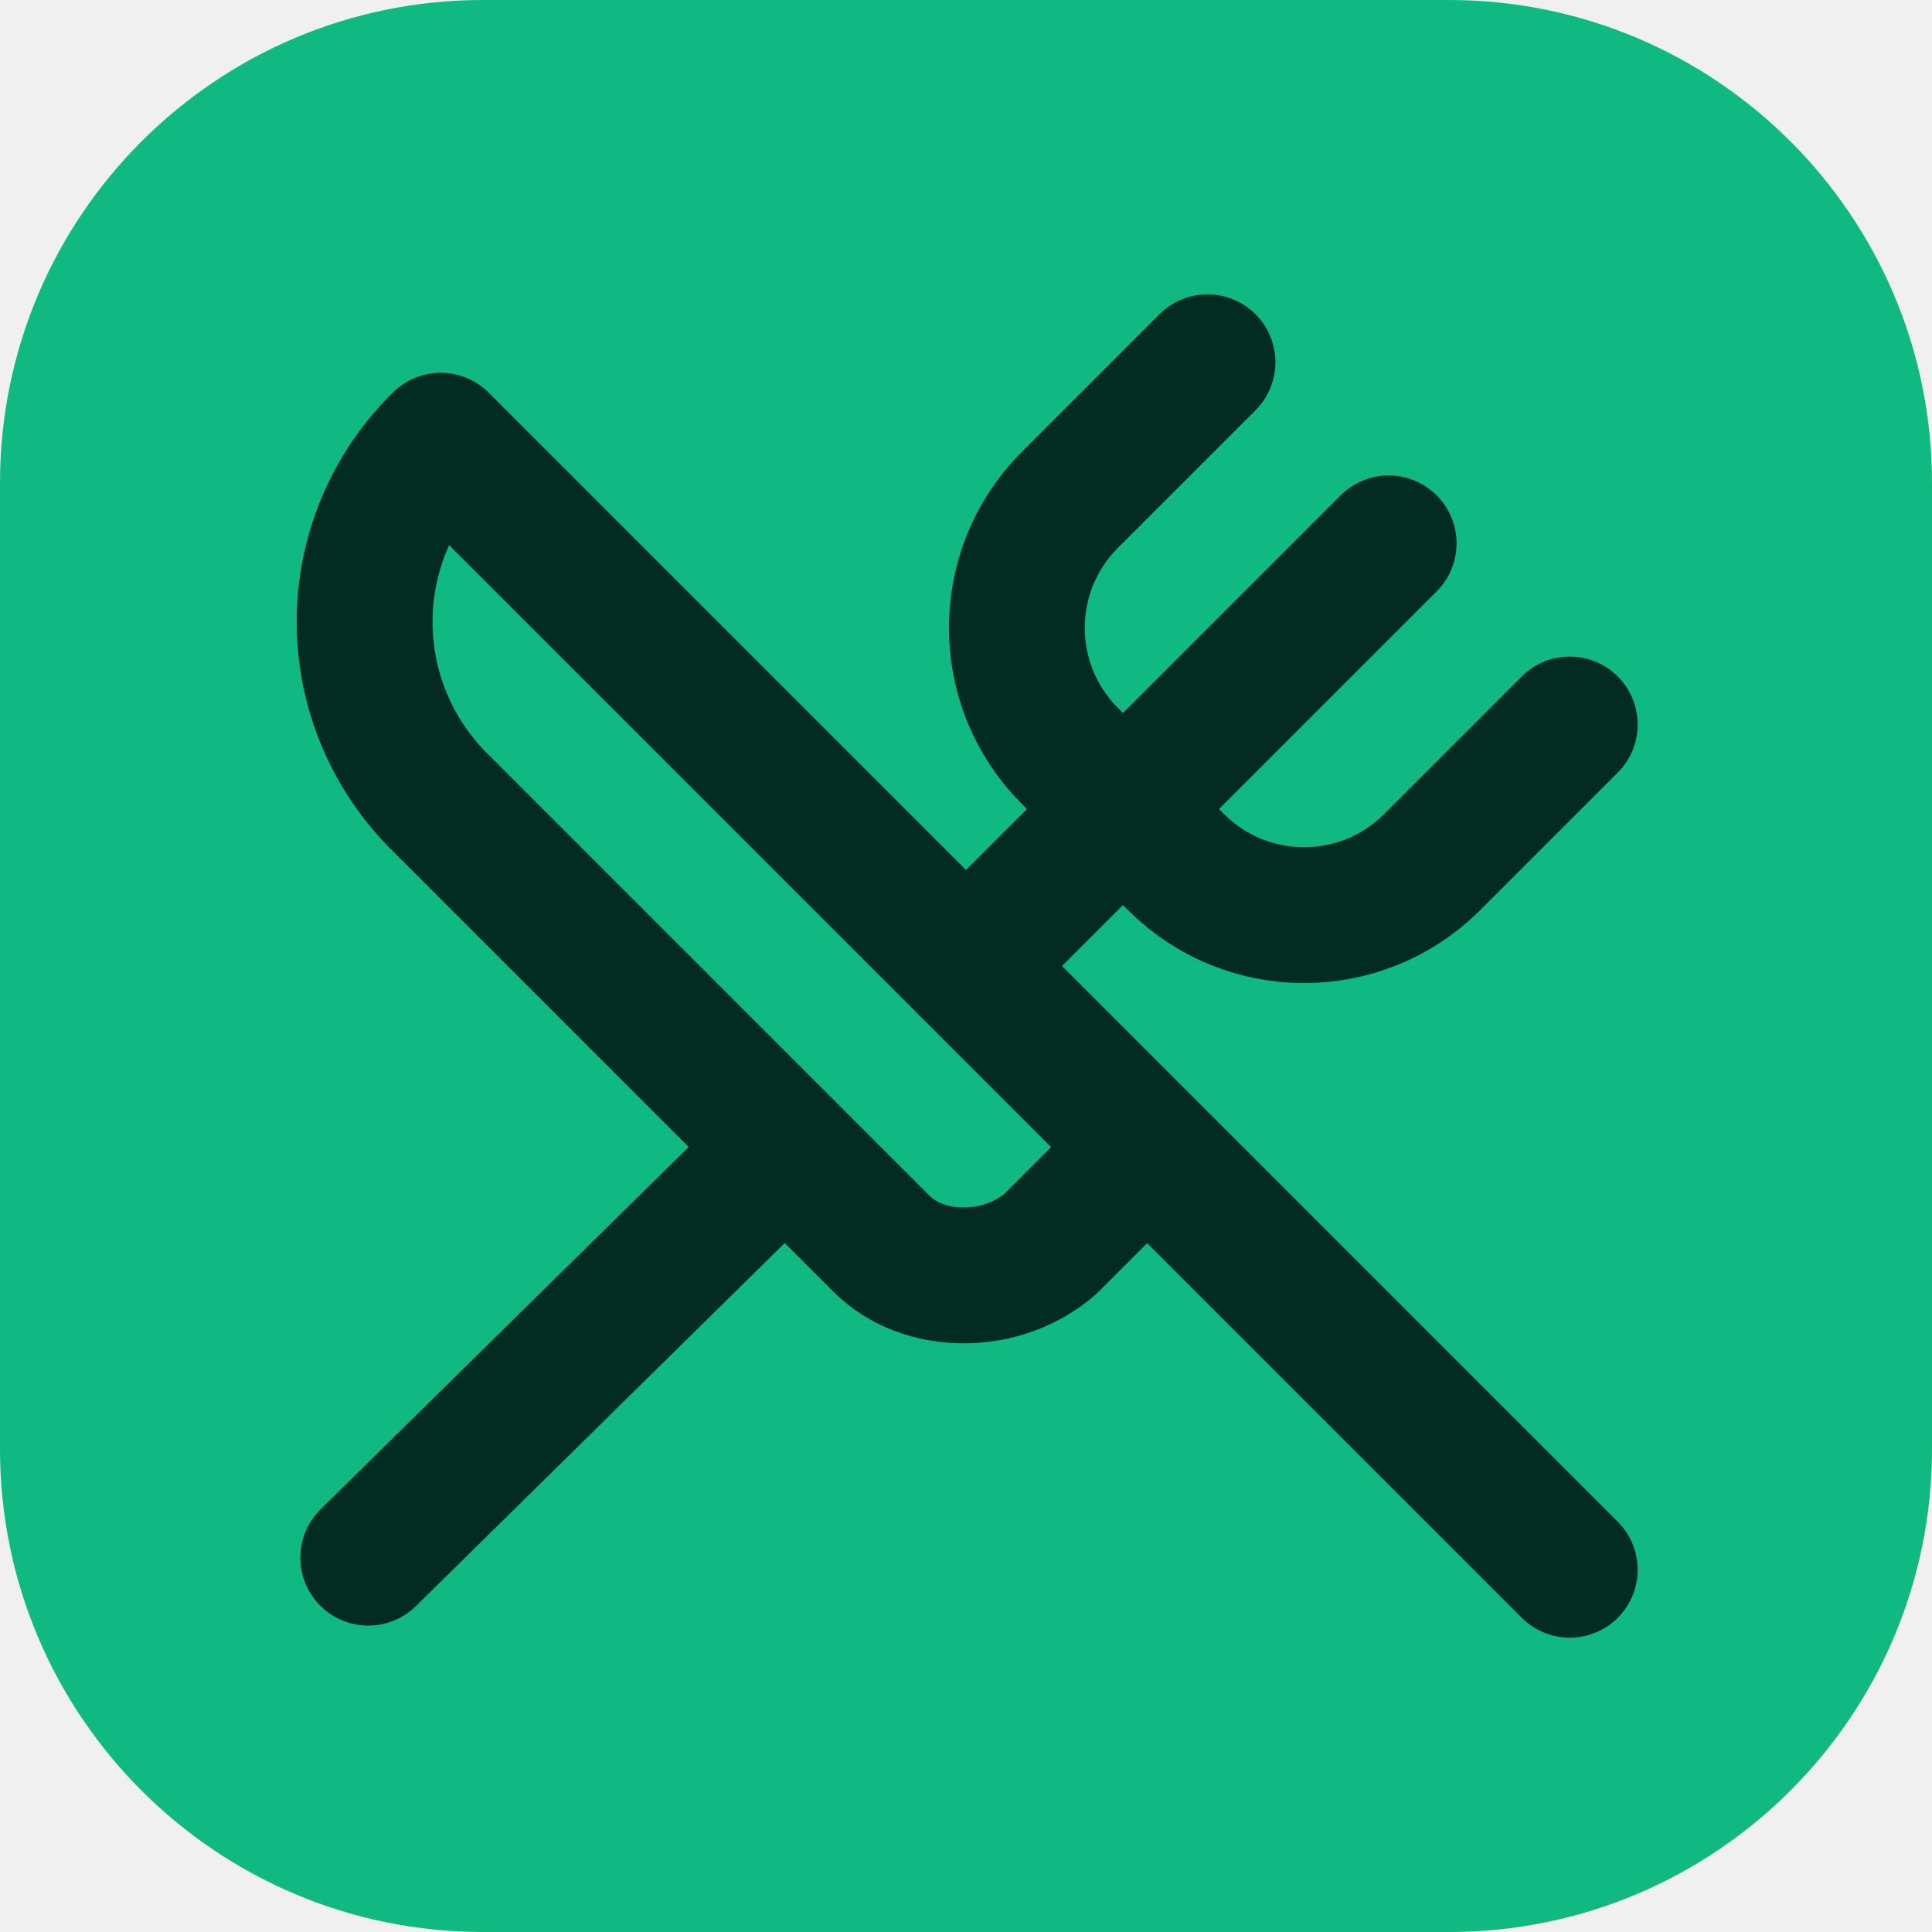
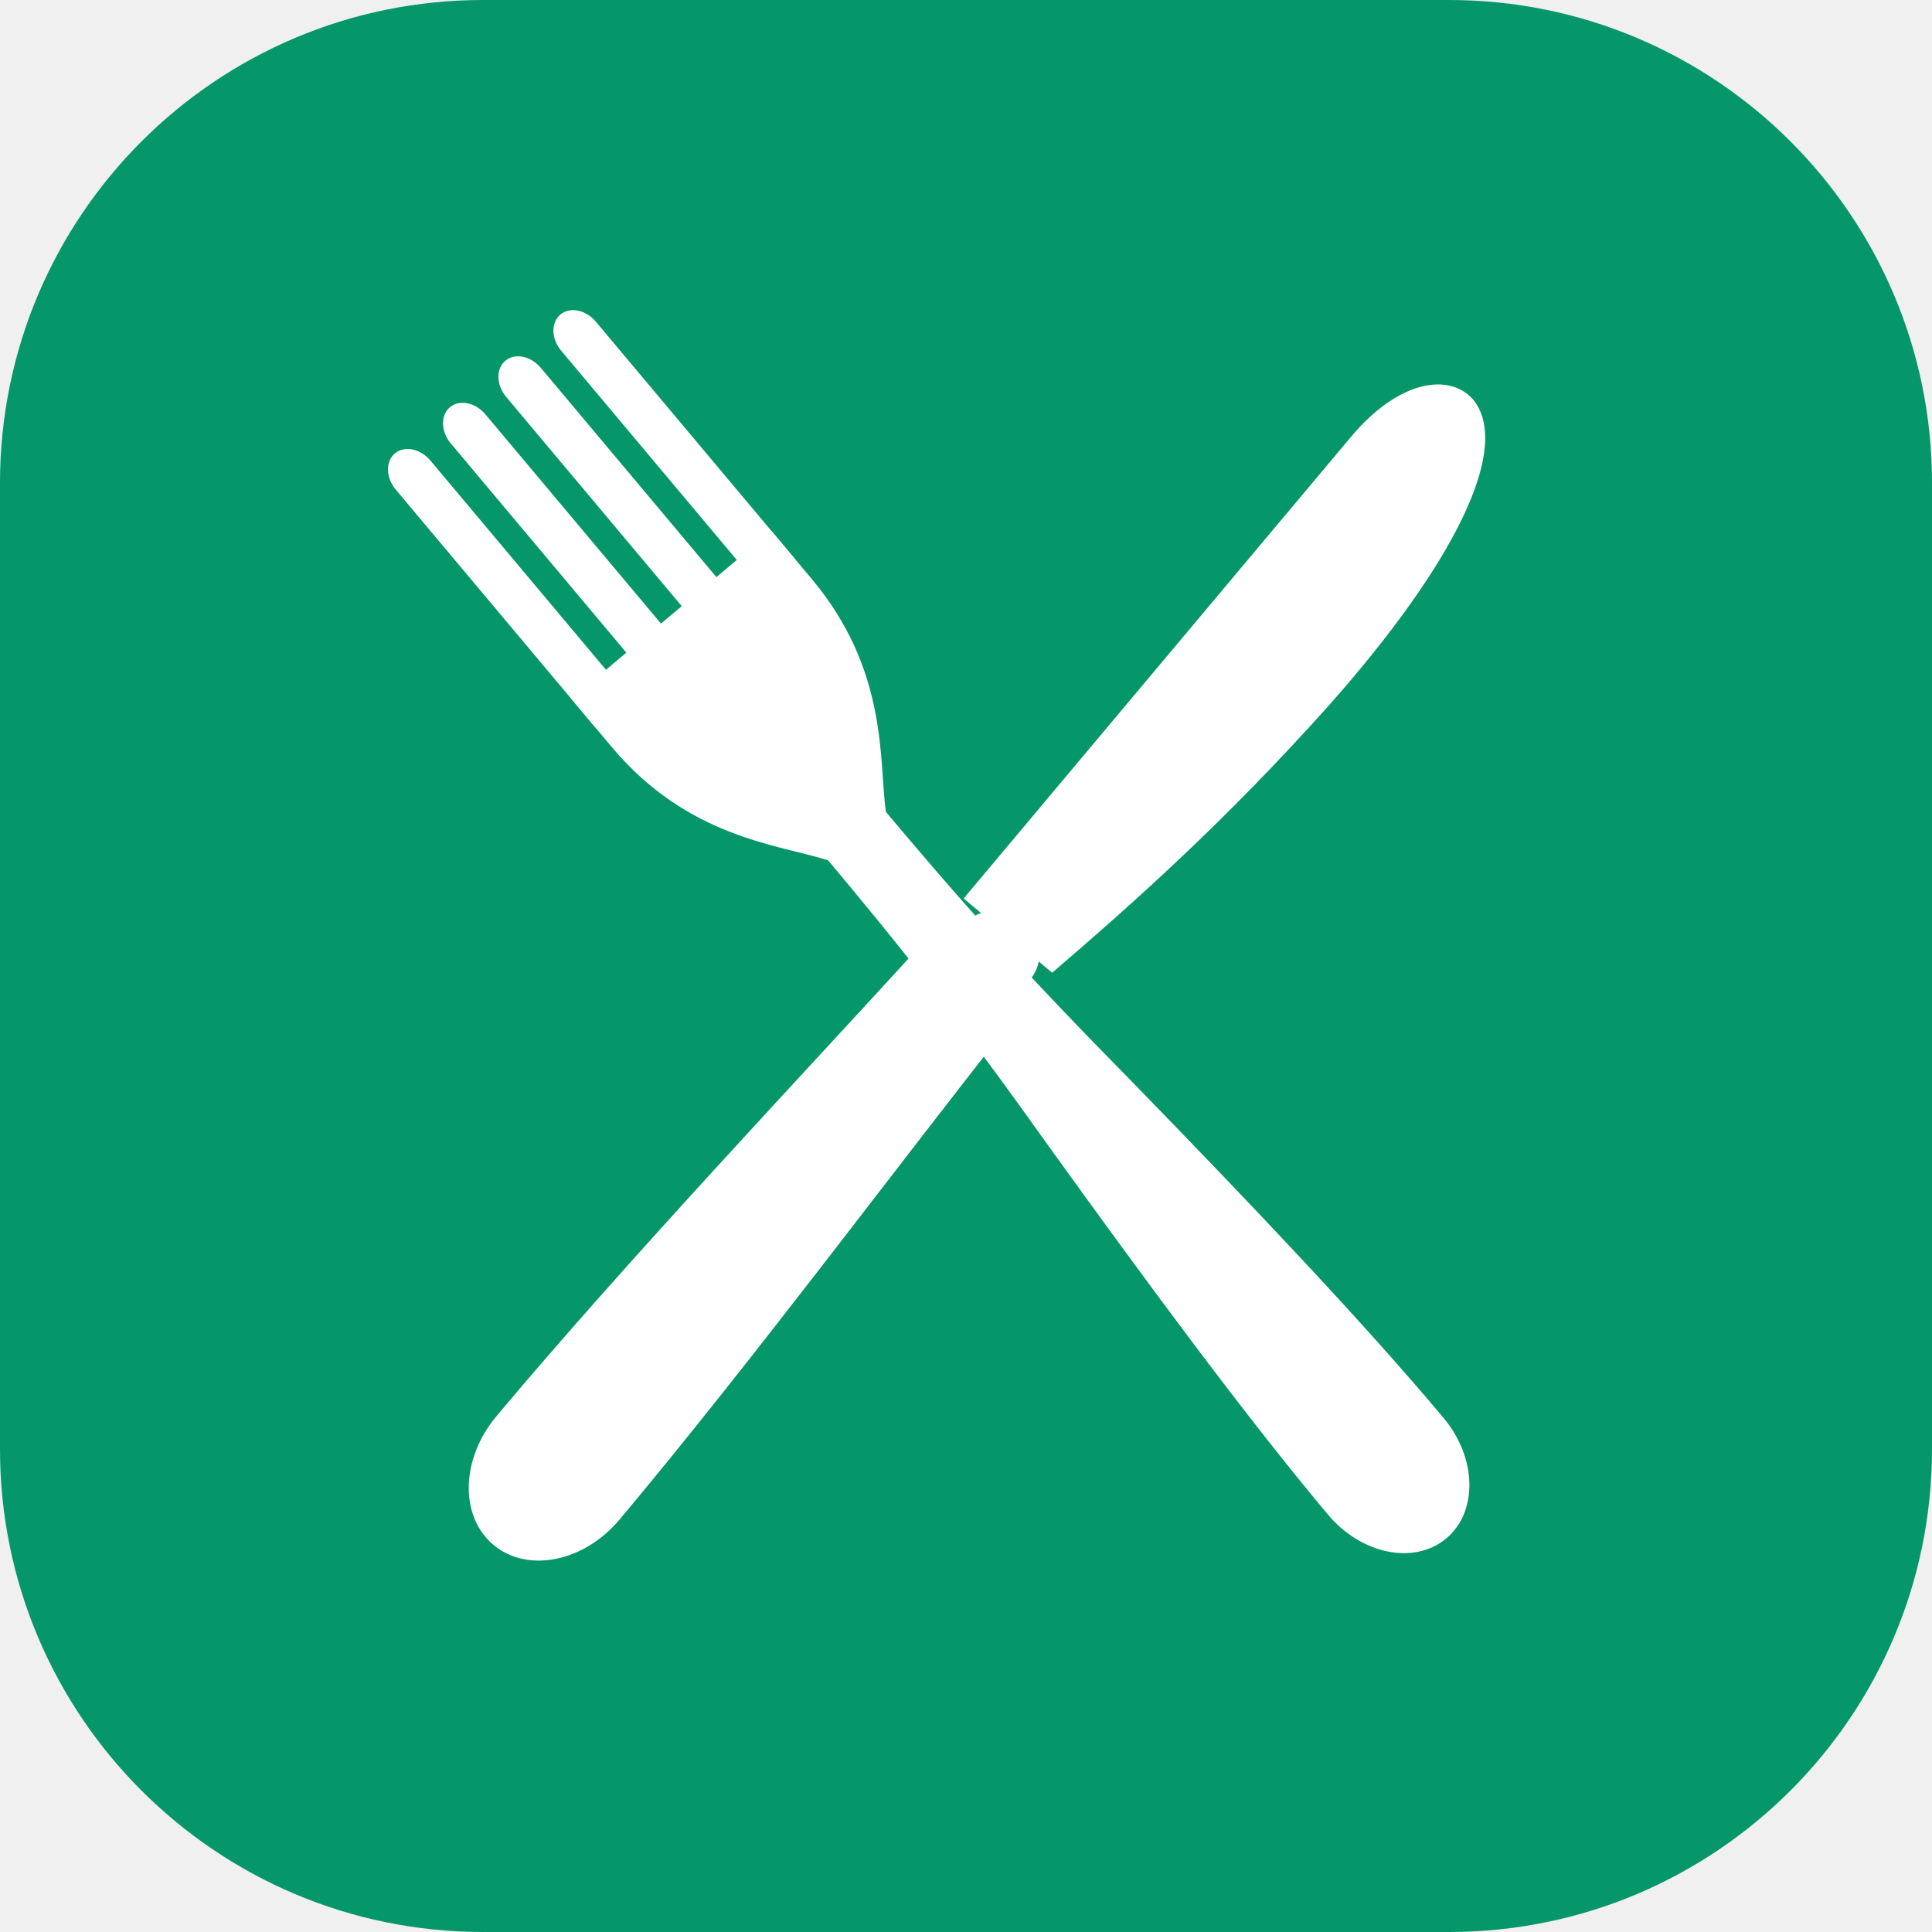
<svg xmlns="http://www.w3.org/2000/svg" viewBox="0 0 32 32">
-   <rect width="32" height="32" rx="8" fill="#10b981" />
-   <g transform="translate(4 4)" fill="none" stroke="#022c22" stroke-width="2.25" stroke-linecap="round" stroke-linejoin="round">
-     <path d="m16 2-2.3 2.3a3 3 0 0 0 0 4.2l1.8 1.8a3 3 0 0 0 4.2 0L22 8" />
-     <path d="M15 15 3.3 3.3a4.2 4.2 0 0 0 0 6l7.3 7.3c.7.7 2 .7 2.8 0L15 15Zm0 0 7 7" />
-     <path d="m2.1 21.8 6.4-6.3" />
-     <path d="m19 5-7 7" />
+   <rect width="32" height="32" rx="8" fill="#059669" />
+   <g fill="#ffffff">
+     <g transform="rotate(-40 16 16) translate(16 16) scale(0.832 1.04) translate(-16 -16)">
+       <rect x="13.4" y="3.9" width="0.9" height="5.8" rx="0.45" />
+       <rect x="14.83" y="3.9" width="0.9" height="5.8" rx="0.45" />
+       <rect x="16.27" y="3.9" width="0.9" height="5.8" rx="0.45" />
+       <rect x="17.7" y="3.9" width="0.9" height="5.8" rx="0.45" />
+       <path d="M13.4 8.7H18.6V9.7C18.6 11.6 17.3 12.6 16.75 13.3H15.25C14.7 12.6 13.4 11.6 13.4 9.7Z" />
+       <path d="M15.25 13.1C15.25 15.2 15.2 16.6 14.95 19.1C14.7 21.8 14.5 24.4 14.5 26.4A1.5 1.5 0 0 0 17.5 26.4C17.5 24.4 17.3 21.8 17.05 19.1C16.8 16.6 16.75 15.2 16.75 13.1Z" />
+     </g>
+     <g transform="rotate(40 16 16) translate(16 16) scale(0.832 1.04) translate(-16 -16)">
+       <path d="M15.1 15.2V5.6C15.1 4.4 15.8 3.8 16.5 3.9C17.7 4.1 18.3 6.1 18.2 9.1C18.1 11.6 17.75 13.5 17.4 15.2Z" />
+       <rect x="15.45" y="15" width="1.7" height="1.4" rx="0.5" />
+       <path d="M15.05 16.1C14.9 19 14.6 23 14.6 26.3A1.6 1.6 0 0 0 17.8 26.3C17.8 23 17.5 19 17.4 16.1Z" />
+     </g>
  </g>
</svg>
